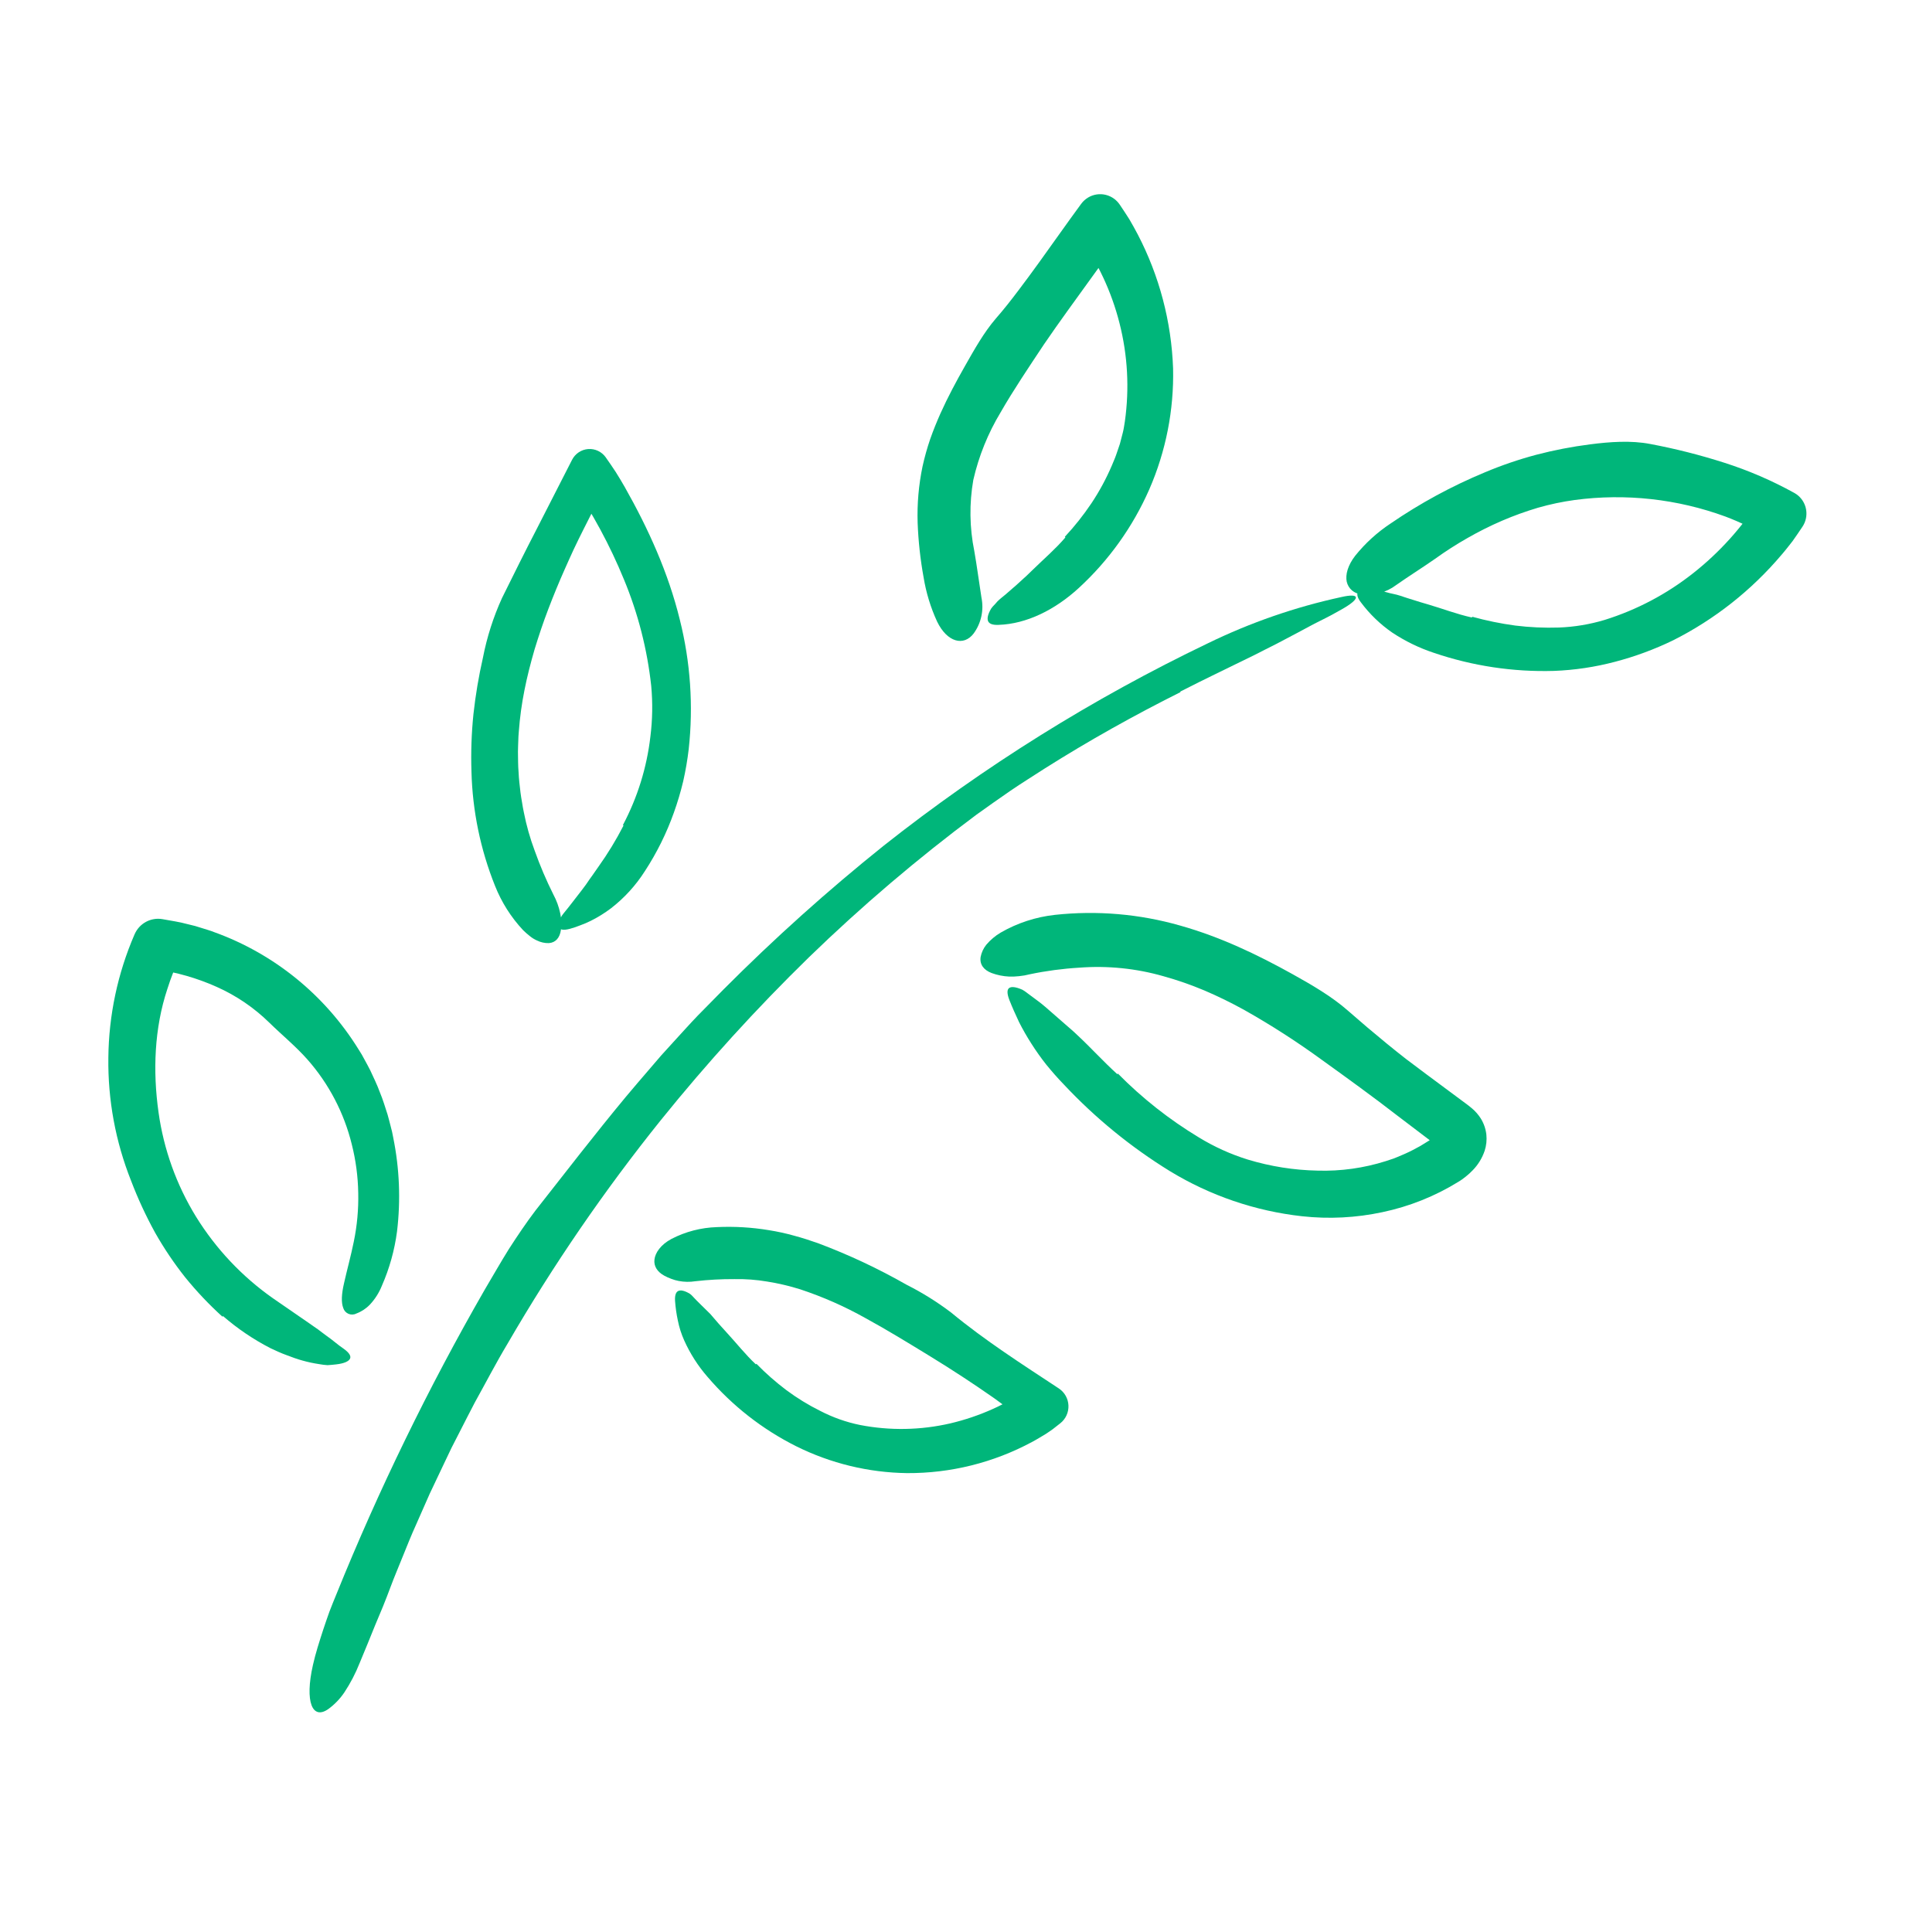
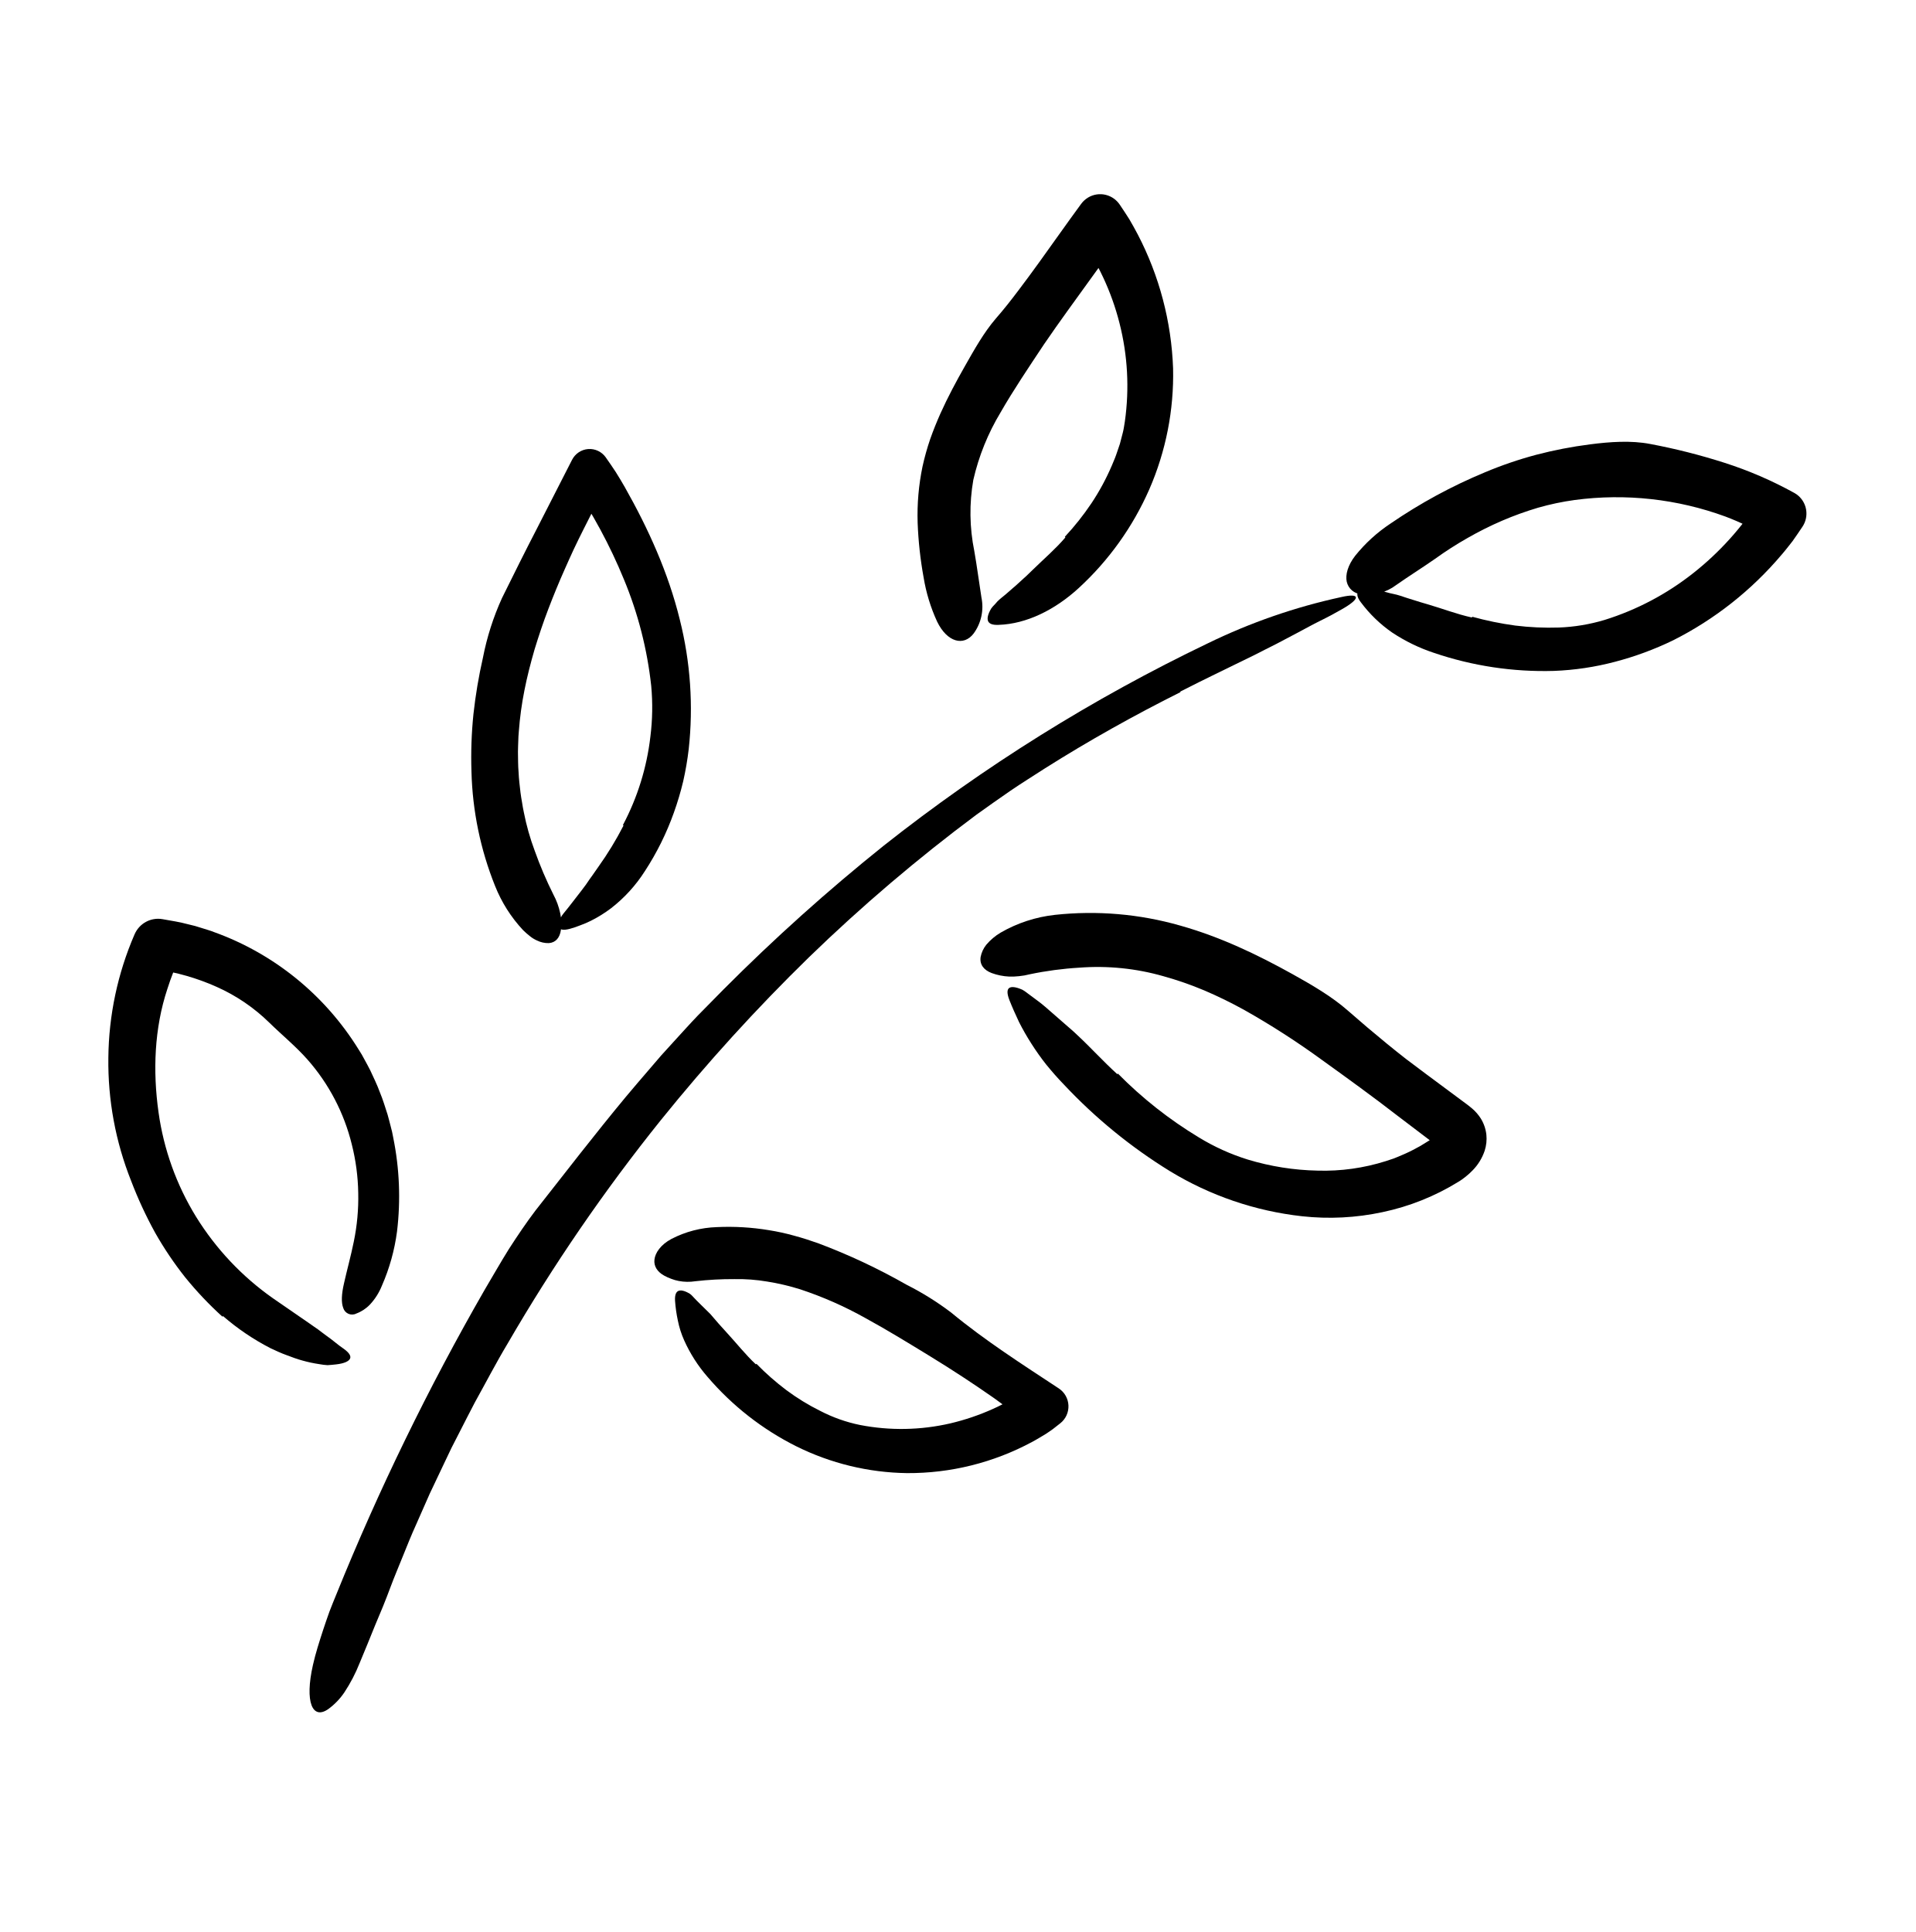
<svg xmlns="http://www.w3.org/2000/svg" width="228" height="230" viewBox="0 0 228 230" fill="none">
-   <path d="M140.51 82.399C135.004 85.155 129.616 88.166 124.392 91.465C123.019 92.357 121.62 93.219 120.264 94.146C118.913 95.08 117.567 96.022 116.239 96.979C109.229 102.201 102.563 107.877 96.283 113.97C90.031 120.071 84.146 126.544 78.659 133.352C71.925 141.737 65.832 150.624 60.43 159.939C59.047 162.244 57.813 164.635 56.507 166.984C55.88 168.172 55.279 169.375 54.663 170.57L53.744 172.364L52.877 174.184L51.149 177.827L49.523 181.517C48.966 182.74 48.469 183.989 47.965 185.235C47.468 186.484 46.934 187.718 46.468 188.978C45.904 190.499 45.287 192.007 44.644 193.503C44.036 195.011 43.423 196.514 42.802 197.999C42.321 199.211 41.718 200.37 41.002 201.458C40.483 202.233 39.833 202.91 39.081 203.458C37.184 204.792 36.255 202.615 37.25 198.214C37.559 196.823 38.02 195.411 38.481 193.986C38.716 193.276 38.962 192.565 39.214 191.861C39.48 191.163 39.762 190.474 40.041 189.796C42.574 183.535 45.313 177.384 48.258 171.345C51.199 165.302 54.346 159.366 57.697 153.536C58.645 151.942 59.578 150.291 60.574 148.695C61.594 147.114 62.638 145.564 63.728 144.125C67.294 139.591 70.808 135.022 74.492 130.582C75.409 129.47 76.363 128.388 77.296 127.29L78.704 125.649L80.157 124.05C81.132 122.99 82.088 121.912 83.086 120.876L86.112 117.802C92.151 111.738 98.522 106.02 105.194 100.673C117.137 91.233 130.079 83.152 143.783 76.58C148.839 74.116 154.168 72.269 159.658 71.079C161.936 70.556 162.016 71.246 159.665 72.567L158.407 73.263C157.984 73.491 157.552 73.701 157.121 73.92C156.253 74.341 155.404 74.827 154.537 75.281L151.933 76.655C151.052 77.086 150.182 77.548 149.304 77.987C146.409 79.41 143.42 80.834 140.505 82.325L140.51 82.399Z" fill="#00B67A" />
-   <path d="M26.47 156.742C24.879 155.299 23.399 153.736 22.044 152.065C20.714 150.387 19.516 148.606 18.459 146.74C17.366 144.752 16.411 142.69 15.603 140.567C13.751 135.915 12.832 130.939 12.898 125.926C12.946 120.876 14.003 115.887 16.006 111.259L16.027 111.211C16.302 110.585 16.775 110.07 17.372 109.746C17.97 109.422 18.657 109.307 19.326 109.421C20.374 109.601 21.425 109.771 22.451 110.047L23.224 110.237L23.984 110.471C24.487 110.636 25.003 110.768 25.493 110.968C32.626 113.537 38.688 118.464 42.693 124.948L43.067 125.55L43.407 126.173C43.63 126.591 43.866 127.001 44.075 127.426C44.472 128.285 44.89 129.135 45.213 130.023C45.578 130.895 45.845 131.799 46.136 132.694C46.268 133.146 46.377 133.604 46.497 134.058L46.671 134.741L46.808 135.432C47.554 139.105 47.707 142.875 47.26 146.597C46.967 148.83 46.359 151.009 45.455 153.068C45.12 153.902 44.634 154.666 44.021 155.32C43.568 155.789 43.016 156.151 42.405 156.376C42.262 156.45 42.104 156.49 41.943 156.495C41.782 156.5 41.622 156.469 41.475 156.405C41.327 156.341 41.195 156.245 41.087 156.124C40.98 156.003 40.901 155.86 40.855 155.704C40.605 155.051 40.652 154.061 40.944 152.795C41.303 151.189 41.776 149.487 42.11 147.829C42.506 145.919 42.685 143.97 42.642 142.019C42.611 140.068 42.353 138.127 41.875 136.237C40.955 132.485 39.141 129.015 36.593 126.129C35.199 124.551 33.523 123.183 32.081 121.767C30.252 119.97 28.118 118.519 25.782 117.48C23.458 116.44 21.001 115.735 18.482 115.385L21.445 113.746C20.895 115.055 20.349 116.368 19.922 117.731C18.367 122.41 18.179 127.529 18.872 132.429C19.488 136.836 21.008 141.065 23.334 144.846C25.701 148.671 28.812 151.972 32.48 154.549C33.969 155.576 35.415 156.573 36.802 157.529C37.147 157.792 37.508 158.009 37.853 158.262C38.201 158.509 38.532 158.796 38.88 159.033C39.575 159.509 40.226 160.111 40.918 160.571C41.546 161.023 41.807 161.414 41.67 161.735C41.535 162.048 40.992 162.317 40.025 162.426C39.683 162.463 39.334 162.503 38.988 162.519C38.655 162.5 38.323 162.458 37.995 162.396C37.327 162.298 36.667 162.157 36.017 161.974C35.36 161.8 34.727 161.556 34.087 161.315C33.441 161.086 32.824 160.793 32.203 160.503C30.173 159.46 28.275 158.176 26.548 156.678C26.522 156.699 26.498 156.719 26.47 156.742Z" fill="#00B67A" />
-   <path d="M74.147 98.221C75.881 94.949 76.991 91.377 77.418 87.692C77.67 85.69 77.703 83.666 77.517 81.656C77.043 77.299 75.951 73.033 74.273 68.989C72.603 64.912 70.503 61.026 68.011 57.4L72.533 57.129C72.003 58.114 71.449 59.086 70.942 60.079L69.439 63.053C69.048 63.833 68.665 64.609 68.294 65.395C67.938 66.183 67.567 66.967 67.227 67.757C66.523 69.332 65.877 70.919 65.267 72.51C64.657 74.102 64.123 75.708 63.63 77.317C63.163 78.932 62.745 80.552 62.425 82.181C62.102 83.791 61.88 85.42 61.759 87.058C61.718 87.463 61.699 87.87 61.69 88.277C61.679 88.684 61.656 89.091 61.654 89.498C61.672 90.31 61.657 91.123 61.728 91.93C61.761 92.74 61.864 93.54 61.955 94.341C61.995 94.742 62.082 95.134 62.142 95.531C62.211 95.925 62.263 96.324 62.356 96.712C62.661 98.268 63.093 99.795 63.649 101.279C64.283 103.061 65.025 104.801 65.87 106.491C66.246 107.191 66.521 107.941 66.685 108.719C66.829 109.373 66.856 110.047 66.766 110.71C66.636 111.646 66.133 112.222 65.324 112.276C64.833 112.287 64.347 112.178 63.907 111.958C63.617 111.829 63.344 111.663 63.097 111.463C62.803 111.236 62.524 110.991 62.261 110.729C60.829 109.197 59.696 107.407 58.922 105.452C57.188 101.128 56.239 96.523 56.12 91.86C56.044 89.573 56.123 87.284 56.356 85.009C56.604 82.752 56.981 80.512 57.485 78.299C57.96 75.851 58.721 73.469 59.752 71.203C61.142 68.39 62.517 65.618 63.931 62.889L68.095 54.738C68.279 54.377 68.553 54.07 68.888 53.846C69.224 53.622 69.611 53.488 70.012 53.458C70.414 53.428 70.816 53.502 71.181 53.674C71.546 53.845 71.861 54.108 72.097 54.437L72.136 54.495C72.536 55.06 72.925 55.631 73.305 56.21C73.674 56.794 74.027 57.389 74.371 57.988C77.172 62.939 79.556 68.19 80.926 73.794C82.186 78.812 82.544 84.018 81.982 89.165C81.831 90.457 81.611 91.74 81.324 93.008C81.022 94.275 80.65 95.523 80.211 96.748C79.338 99.199 78.18 101.536 76.76 103.71C75.68 105.406 74.317 106.901 72.732 108.128C71.982 108.695 71.182 109.192 70.342 109.613C69.938 109.815 69.523 109.994 69.098 110.147C68.694 110.311 68.282 110.451 67.862 110.567C67.096 110.773 66.662 110.708 66.532 110.391C66.471 110.176 66.481 109.946 66.561 109.737C66.608 109.581 66.668 109.429 66.739 109.283C66.814 109.101 66.918 108.934 67.046 108.785C67.799 107.877 68.498 106.934 69.212 106.023L69.734 105.329L70.226 104.61C70.575 104.154 70.883 103.659 71.222 103.199C72.34 101.635 73.343 99.989 74.221 98.276L74.147 98.221Z" fill="#00B67A" />
-   <path d="M126.752 63.903C127.909 62.661 128.966 61.329 129.914 59.918C130.862 58.494 131.677 56.986 132.351 55.411C132.517 54.989 132.715 54.575 132.861 54.144L133.303 52.849L133.648 51.523C133.766 51.081 133.818 50.624 133.896 50.175C134.449 46.272 134.233 42.297 133.26 38.478C132.304 34.698 130.634 31.14 128.341 27.999L133.56 28.017L129.943 33.029C128.034 35.684 126.099 38.309 124.267 40.997C122.473 43.701 120.63 46.431 119.106 49.09C117.604 51.578 116.508 54.293 115.857 57.131C115.367 59.935 115.406 62.806 115.973 65.595C116.287 67.367 116.526 69.252 116.826 71.143C116.978 71.882 116.973 72.645 116.812 73.382C116.651 74.12 116.338 74.814 115.892 75.421C114.721 76.958 112.75 76.481 111.549 74.001C110.778 72.328 110.237 70.558 109.94 68.738C109.55 66.594 109.312 64.424 109.23 62.245C109.157 59.99 109.353 57.734 109.813 55.525C110.055 54.429 110.358 53.348 110.72 52.286C111.086 51.239 111.5 50.224 111.94 49.232C112.829 47.255 113.835 45.386 114.859 43.581C115.992 41.585 117.119 39.571 118.542 37.916C119.477 36.848 120.349 35.737 121.198 34.61C122.05 33.486 122.887 32.352 123.709 31.208C125.359 28.924 126.971 26.618 128.631 24.357L128.697 24.267C128.917 23.967 129.193 23.714 129.51 23.522C129.827 23.33 130.178 23.203 130.544 23.148C130.909 23.093 131.282 23.111 131.64 23.202C131.999 23.292 132.336 23.453 132.633 23.674C132.891 23.868 133.114 24.104 133.295 24.373C133.678 24.948 134.065 25.52 134.43 26.105C134.769 26.704 135.12 27.297 135.432 27.91C138.001 32.843 139.438 38.295 139.637 43.863C139.747 48.808 138.782 53.717 136.809 58.245C134.85 62.709 131.99 66.712 128.412 69.999C125.589 72.596 122.198 74.278 118.878 74.388C118.123 74.427 117.702 74.252 117.589 73.873C117.564 73.768 117.555 73.66 117.562 73.553C117.575 73.419 117.604 73.287 117.647 73.159C117.7 73.001 117.766 72.847 117.843 72.699C117.925 72.522 118.033 72.359 118.164 72.215C118.361 72.013 118.555 71.809 118.739 71.584C118.935 71.393 119.142 71.213 119.357 71.045C119.785 70.715 120.182 70.331 120.598 69.981C121.019 69.64 121.407 69.249 121.813 68.89C122.225 68.539 122.6 68.141 122.994 67.773C124.262 66.534 125.642 65.352 126.817 63.98L126.752 63.903Z" fill="#00B67A" />
-   <path d="M175.244 73.422C176.926 73.887 178.636 74.237 180.364 74.471C182.089 74.684 183.828 74.763 185.565 74.706C187.408 74.636 189.235 74.332 191.003 73.801C194.825 72.609 198.4 70.721 201.55 68.232C204.673 65.771 207.358 62.792 209.49 59.423L210.589 63.947L209.327 63.264C208.903 63.043 208.468 62.842 208.039 62.628C207.171 62.225 206.294 61.837 205.396 61.499C199.659 59.395 193.504 58.716 187.452 59.522C185.969 59.725 184.502 60.034 183.063 60.447C181.612 60.878 180.188 61.393 178.797 61.99C177.394 62.596 176.025 63.28 174.698 64.041C173.364 64.797 172.071 65.626 170.825 66.525C169.309 67.585 167.713 68.577 166.195 69.645C165.013 70.542 163.53 70.936 162.063 70.742C161.649 70.72 161.253 70.562 160.935 70.293C160.618 70.023 160.397 69.656 160.305 69.247C160.135 68.43 160.424 67.306 161.316 66.159C162.508 64.677 163.919 63.389 165.5 62.34C169.034 59.916 172.807 57.866 176.759 56.226C178.745 55.39 180.786 54.693 182.866 54.14C184.965 53.59 187.097 53.178 189.248 52.903C191.614 52.597 194.14 52.41 196.44 52.857C199.415 53.416 202.353 54.16 205.238 55.083C208.122 56.003 210.91 57.205 213.563 58.671L213.62 58.703C213.937 58.884 214.215 59.126 214.44 59.416C214.664 59.705 214.829 60.036 214.927 60.39C215.024 60.744 215.051 61.114 215.007 61.479C214.963 61.843 214.848 62.196 214.668 62.515C214.631 62.583 214.587 62.652 214.545 62.715C214.159 63.286 213.776 63.861 213.375 64.421C212.946 64.96 212.532 65.509 212.081 66.026C208.491 70.275 204.088 73.749 199.136 76.239C196.925 77.31 194.616 78.162 192.241 78.784C189.861 79.414 187.419 79.778 184.959 79.87C180.117 80.01 175.288 79.284 170.697 77.725C168.935 77.143 167.257 76.328 165.709 75.299C164.286 74.314 163.032 73.102 161.994 71.712C161.063 70.518 161.72 69.789 163.324 70.12C163.604 70.185 163.886 70.246 164.178 70.29C164.464 70.346 164.733 70.429 165.009 70.498C165.547 70.666 166.135 70.736 166.663 70.918C167.188 71.109 167.734 71.258 168.266 71.433C168.795 71.615 169.34 71.758 169.873 71.921C171.634 72.43 173.39 73.113 175.207 73.513L175.244 73.422Z" fill="#00B67A" />
-   <path d="M133.072 127.813C135.957 130.737 139.192 133.287 142.702 135.405C144.528 136.523 146.484 137.409 148.526 138.043C151.226 138.862 154.024 139.305 156.844 139.36C159.59 139.442 162.33 139.06 164.952 138.231L165.909 137.913C166.223 137.798 166.525 137.654 166.834 137.528C167.449 137.275 168.048 136.986 168.629 136.661C168.925 136.514 169.212 136.348 169.488 136.166L170.332 135.647C170.386 135.616 170.439 135.581 170.49 135.543C170.532 135.515 170.569 135.483 170.608 135.453C170.686 135.392 170.757 135.329 170.82 135.27C170.901 135.196 170.974 135.113 171.036 135.021C170.957 135.156 170.918 135.31 170.921 135.467C170.909 135.658 170.932 135.849 170.989 136.032C171.036 136.193 171.111 136.345 171.208 136.481C171.356 136.666 171.3 136.567 171.016 136.364L170.099 135.672L166.426 132.884C163.437 130.566 160.348 128.335 157.331 126.165C154.378 124.012 151.303 122.035 148.123 120.242C146.575 119.384 144.984 118.605 143.357 117.91C141.767 117.241 140.137 116.674 138.476 116.213C135.23 115.285 131.848 114.942 128.484 115.198C126.504 115.314 124.534 115.576 122.591 115.982C122.165 116.094 121.732 116.171 121.294 116.212C120.905 116.255 120.513 116.271 120.122 116.259C119.41 116.226 118.706 116.083 118.036 115.837C117.092 115.477 116.595 114.811 116.727 113.928C116.83 113.395 117.06 112.896 117.399 112.473C117.887 111.895 118.469 111.404 119.119 111.021C121.105 109.878 123.304 109.16 125.577 108.912C130.579 108.37 135.638 108.803 140.479 110.187C145.257 111.532 149.655 113.636 153.845 115.965C156.155 117.25 158.528 118.628 160.431 120.302C161.95 121.637 163.477 122.932 165.012 124.187C165.783 124.814 166.55 125.439 167.334 126.046L169.71 127.832L174.484 131.376C174.669 131.516 174.912 131.689 175.226 131.96C175.628 132.303 175.977 132.704 176.262 133.15C176.624 133.733 176.851 134.39 176.928 135.073C176.994 135.719 176.926 136.371 176.727 136.989C176.43 137.872 175.936 138.675 175.283 139.336C175.027 139.603 174.753 139.852 174.463 140.082C174.325 140.197 174.181 140.298 174.038 140.403C173.901 140.495 173.727 140.62 173.62 140.677C170.825 142.406 167.755 143.634 164.545 144.307C161.405 144.979 158.179 145.142 154.987 144.791C149.413 144.173 144.038 142.337 139.239 139.41C134.603 136.553 130.363 133.087 126.631 129.104C125.881 128.335 125.192 127.535 124.534 126.732C123.902 125.932 123.311 125.099 122.765 124.237C122.233 123.409 121.745 122.554 121.3 121.676C120.886 120.796 120.498 119.931 120.157 119.068C119.847 118.27 119.85 117.777 120.164 117.591C120.256 117.546 120.355 117.519 120.457 117.51C120.594 117.504 120.732 117.516 120.866 117.545C121.044 117.582 121.218 117.633 121.387 117.699C121.6 117.768 121.801 117.87 121.983 118.002C122.523 118.404 123.069 118.81 123.621 119.221C124.174 119.627 124.668 120.085 125.185 120.529C125.695 120.974 126.207 121.421 126.72 121.87C127.227 122.32 127.754 122.749 128.234 123.22C129.852 124.723 131.357 126.395 132.992 127.874C133.018 127.854 133.043 127.835 133.072 127.813Z" fill="#00B67A" />
-   <path d="M90.044 162.359C91.147 163.489 92.334 164.534 93.593 165.484C94.864 166.431 96.216 167.261 97.634 167.964C99.129 168.74 100.724 169.305 102.373 169.641C105.929 170.331 109.59 170.266 113.12 169.45C114.859 169.04 116.555 168.465 118.186 167.731C118.995 167.369 119.783 166.96 120.546 166.508C120.918 166.271 121.304 166.052 121.669 165.804L122.206 165.419C122.404 165.317 122.587 165.193 122.779 165.081L122.835 169.821C122.467 169.526 122.109 169.216 121.733 168.933L120.593 168.097L118.308 166.432C115.834 164.703 113.309 163.05 110.734 161.474C108.161 159.9 105.576 158.31 103.017 156.916C100.541 155.526 97.938 154.378 95.245 153.488C93.962 153.086 92.651 152.778 91.323 152.567C90.031 152.348 88.72 152.25 87.41 152.275C85.86 152.267 84.312 152.352 82.772 152.528C82.115 152.632 81.444 152.621 80.79 152.497C80.485 152.438 80.186 152.352 79.896 152.239C79.606 152.135 79.325 152.007 79.056 151.858C78.256 151.418 77.807 150.753 77.902 149.948C77.99 149.151 78.638 148.181 79.919 147.494C81.597 146.624 83.445 146.143 85.331 146.085C87.404 145.987 89.482 146.11 91.53 146.45C92.536 146.61 93.531 146.827 94.512 147.101C95.494 147.362 96.439 147.673 97.379 148.002C101.016 149.367 104.54 151.021 107.917 152.948C109.778 153.885 111.55 154.991 113.212 156.251C117.263 159.599 121.669 162.41 126.041 165.294C126.376 165.516 126.655 165.815 126.853 166.167C127.051 166.518 127.163 166.912 127.181 167.317C127.198 167.721 127.12 168.123 126.952 168.491C126.785 168.859 126.533 169.181 126.218 169.431L126.091 169.53L125.319 170.136C125.05 170.321 124.787 170.518 124.511 170.691C123.95 171.024 123.399 171.374 122.823 171.675C118.25 174.131 113.144 175.401 107.963 175.371C103.388 175.309 98.884 174.217 94.779 172.176C90.748 170.159 87.156 167.348 84.217 163.91C83.08 162.605 82.142 161.137 81.434 159.554C81.098 158.802 80.847 158.015 80.687 157.207C80.522 156.436 80.41 155.655 80.354 154.868C80.312 154.16 80.468 153.763 80.814 153.656C80.91 153.632 81.009 153.624 81.107 153.63C81.23 153.642 81.352 153.669 81.469 153.709C81.615 153.759 81.756 153.821 81.892 153.894C82.057 153.968 82.206 154.073 82.332 154.202C83.035 154.974 83.824 155.691 84.549 156.427C85.209 157.206 85.882 157.973 86.569 158.715C87.693 159.933 88.742 161.27 89.969 162.421L90.044 162.359Z" fill="#00B67A" />
+   <path d="M140.51 82.399C135.004 85.155 129.616 88.166 124.392 91.465C123.019 92.357 121.62 93.219 120.264 94.146C118.913 95.08 117.567 96.022 116.239 96.979C109.229 102.201 102.563 107.877 96.283 113.97C90.031 120.071 84.146 126.544 78.659 133.352C71.925 141.737 65.832 150.624 60.43 159.939C59.047 162.244 57.813 164.635 56.507 166.984C55.88 168.172 55.279 169.375 54.663 170.57L53.744 172.364L52.877 174.184L51.149 177.827L49.523 181.517C48.966 182.74 48.469 183.989 47.965 185.235C47.468 186.484 46.934 187.718 46.468 188.978C45.904 190.499 45.287 192.007 44.644 193.503C44.036 195.011 43.423 196.514 42.802 197.999C42.321 199.211 41.718 200.37 41.002 201.458C40.483 202.233 39.833 202.91 39.081 203.458C37.184 204.792 36.255 202.615 37.25 198.214C37.559 196.823 38.02 195.411 38.481 193.986C38.716 193.276 38.962 192.565 39.214 191.861C39.48 191.163 39.762 190.474 40.041 189.796C42.574 183.535 45.313 177.384 48.258 171.345C51.199 165.302 54.346 159.366 57.697 153.536C58.645 151.942 59.578 150.291 60.574 148.695C61.594 147.114 62.638 145.564 63.728 144.125C67.294 139.591 70.808 135.022 74.492 130.582C75.409 129.47 76.363 128.388 77.296 127.29L78.704 125.649L80.157 124.05C81.132 122.99 82.088 121.912 83.086 120.876L86.112 117.802C92.151 111.738 98.522 106.02 105.194 100.673C117.137 91.233 130.079 83.152 143.783 76.58C148.839 74.116 154.168 72.269 159.658 71.079C161.936 70.556 162.016 71.246 159.665 72.567L158.407 73.263C157.984 73.491 157.552 73.701 157.121 73.92C156.253 74.341 155.404 74.827 154.537 75.281L151.933 76.655C151.052 77.086 150.182 77.548 149.304 77.987C146.409 79.41 143.42 80.834 140.505 82.325L140.51 82.399Z" fill="black" />
+   <path d="M26.47 156.742C24.879 155.299 23.399 153.736 22.044 152.065C20.714 150.387 19.516 148.606 18.459 146.74C17.366 144.752 16.411 142.69 15.603 140.567C13.751 135.915 12.832 130.939 12.898 125.926C12.946 120.876 14.003 115.887 16.006 111.259L16.027 111.211C16.302 110.585 16.775 110.07 17.372 109.746C17.97 109.422 18.657 109.307 19.326 109.421C20.374 109.601 21.425 109.771 22.451 110.047L23.224 110.237L23.984 110.471C24.487 110.636 25.003 110.768 25.493 110.968C32.626 113.537 38.688 118.464 42.693 124.948L43.067 125.55L43.407 126.173C43.63 126.591 43.866 127.001 44.075 127.426C44.472 128.285 44.89 129.135 45.213 130.023C45.578 130.895 45.845 131.799 46.136 132.694C46.268 133.146 46.377 133.604 46.497 134.058L46.671 134.741L46.808 135.432C47.554 139.105 47.707 142.875 47.26 146.597C46.967 148.83 46.359 151.009 45.455 153.068C45.12 153.902 44.634 154.666 44.021 155.32C43.568 155.789 43.016 156.151 42.405 156.376C42.262 156.45 42.104 156.49 41.943 156.495C41.782 156.5 41.622 156.469 41.475 156.405C41.327 156.341 41.195 156.245 41.087 156.124C40.98 156.003 40.901 155.86 40.855 155.704C40.605 155.051 40.652 154.061 40.944 152.795C41.303 151.189 41.776 149.487 42.11 147.829C42.506 145.919 42.685 143.97 42.642 142.019C42.611 140.068 42.353 138.127 41.875 136.237C40.955 132.485 39.141 129.015 36.593 126.129C35.199 124.551 33.523 123.183 32.081 121.767C30.252 119.97 28.118 118.519 25.782 117.48C23.458 116.44 21.001 115.735 18.482 115.385L21.445 113.746C20.895 115.055 20.349 116.368 19.922 117.731C18.367 122.41 18.179 127.529 18.872 132.429C19.488 136.836 21.008 141.065 23.334 144.846C25.701 148.671 28.812 151.972 32.48 154.549C33.969 155.576 35.415 156.573 36.802 157.529C37.147 157.792 37.508 158.009 37.853 158.262C38.201 158.509 38.532 158.796 38.88 159.033C39.575 159.509 40.226 160.111 40.918 160.571C41.546 161.023 41.807 161.414 41.67 161.735C41.535 162.048 40.992 162.317 40.025 162.426C39.683 162.463 39.334 162.503 38.988 162.519C38.655 162.5 38.323 162.458 37.995 162.396C37.327 162.298 36.667 162.157 36.017 161.974C35.36 161.8 34.727 161.556 34.087 161.315C33.441 161.086 32.824 160.793 32.203 160.503C30.173 159.46 28.275 158.176 26.548 156.678C26.522 156.699 26.498 156.719 26.47 156.742Z" fill="black" />
+   <path d="M74.147 98.221C75.881 94.949 76.991 91.377 77.418 87.692C77.67 85.69 77.703 83.666 77.517 81.656C77.043 77.299 75.951 73.033 74.273 68.989C72.603 64.912 70.503 61.026 68.011 57.4L72.533 57.129C72.003 58.114 71.449 59.086 70.942 60.079L69.439 63.053C69.048 63.833 68.665 64.609 68.294 65.395C67.938 66.183 67.567 66.967 67.227 67.757C66.523 69.332 65.877 70.919 65.267 72.51C64.657 74.102 64.123 75.708 63.63 77.317C63.163 78.932 62.745 80.552 62.425 82.181C62.102 83.791 61.88 85.42 61.759 87.058C61.718 87.463 61.699 87.87 61.69 88.277C61.679 88.684 61.656 89.091 61.654 89.498C61.672 90.31 61.657 91.123 61.728 91.93C61.761 92.74 61.864 93.54 61.955 94.341C61.995 94.742 62.082 95.134 62.142 95.531C62.211 95.925 62.263 96.324 62.356 96.712C62.661 98.268 63.093 99.795 63.649 101.279C64.283 103.061 65.025 104.801 65.87 106.491C66.246 107.191 66.521 107.941 66.685 108.719C66.829 109.373 66.856 110.047 66.766 110.71C66.636 111.646 66.133 112.222 65.324 112.276C64.833 112.287 64.347 112.178 63.907 111.958C63.617 111.829 63.344 111.663 63.097 111.463C62.803 111.236 62.524 110.991 62.261 110.729C60.829 109.197 59.696 107.407 58.922 105.452C57.188 101.128 56.239 96.523 56.12 91.86C56.044 89.573 56.123 87.284 56.356 85.009C56.604 82.752 56.981 80.512 57.485 78.299C57.96 75.851 58.721 73.469 59.752 71.203C61.142 68.39 62.517 65.618 63.931 62.889L68.095 54.738C68.279 54.377 68.553 54.07 68.888 53.846C69.224 53.622 69.611 53.488 70.012 53.458C70.414 53.428 70.816 53.502 71.181 53.674C71.546 53.845 71.861 54.108 72.097 54.437L72.136 54.495C72.536 55.06 72.925 55.631 73.305 56.21C73.674 56.794 74.027 57.389 74.371 57.988C77.172 62.939 79.556 68.19 80.926 73.794C82.186 78.812 82.544 84.018 81.982 89.165C81.831 90.457 81.611 91.74 81.324 93.008C81.022 94.275 80.65 95.523 80.211 96.748C79.338 99.199 78.18 101.536 76.76 103.71C75.68 105.406 74.317 106.901 72.732 108.128C71.982 108.695 71.182 109.192 70.342 109.613C69.938 109.815 69.523 109.994 69.098 110.147C68.694 110.311 68.282 110.451 67.862 110.567C67.096 110.773 66.662 110.708 66.532 110.391C66.471 110.176 66.481 109.946 66.561 109.737C66.608 109.581 66.668 109.429 66.739 109.283C66.814 109.101 66.918 108.934 67.046 108.785C67.799 107.877 68.498 106.934 69.212 106.023L69.734 105.329L70.226 104.61C70.575 104.154 70.883 103.659 71.222 103.199C72.34 101.635 73.343 99.989 74.221 98.276L74.147 98.221Z" fill="black" />
+   <path d="M126.752 63.903C127.909 62.661 128.966 61.329 129.914 59.918C130.862 58.494 131.677 56.986 132.351 55.411C132.517 54.989 132.715 54.575 132.861 54.144L133.303 52.849L133.648 51.523C133.766 51.081 133.818 50.624 133.896 50.175C134.449 46.272 134.233 42.297 133.26 38.478C132.304 34.698 130.634 31.14 128.341 27.999L133.56 28.017L129.943 33.029C128.034 35.684 126.099 38.309 124.267 40.997C122.473 43.701 120.63 46.431 119.106 49.09C117.604 51.578 116.508 54.293 115.857 57.131C115.367 59.935 115.406 62.806 115.973 65.595C116.287 67.367 116.526 69.252 116.826 71.143C116.978 71.882 116.973 72.645 116.812 73.382C116.651 74.12 116.338 74.814 115.892 75.421C114.721 76.958 112.75 76.481 111.549 74.001C110.778 72.328 110.237 70.558 109.94 68.738C109.55 66.594 109.312 64.424 109.23 62.245C109.157 59.99 109.353 57.734 109.813 55.525C110.055 54.429 110.358 53.348 110.72 52.286C111.086 51.239 111.5 50.224 111.94 49.232C112.829 47.255 113.835 45.386 114.859 43.581C115.992 41.585 117.119 39.571 118.542 37.916C119.477 36.848 120.349 35.737 121.198 34.61C122.05 33.486 122.887 32.352 123.709 31.208C125.359 28.924 126.971 26.618 128.631 24.357L128.697 24.267C128.917 23.967 129.193 23.714 129.51 23.522C129.827 23.33 130.178 23.203 130.544 23.148C130.909 23.093 131.282 23.111 131.64 23.202C131.999 23.292 132.336 23.453 132.633 23.674C132.891 23.868 133.114 24.104 133.295 24.373C133.678 24.948 134.065 25.52 134.43 26.105C134.769 26.704 135.12 27.297 135.432 27.91C138.001 32.843 139.438 38.295 139.637 43.863C139.747 48.808 138.782 53.717 136.809 58.245C134.85 62.709 131.99 66.712 128.412 69.999C125.589 72.596 122.198 74.278 118.878 74.388C118.123 74.427 117.702 74.252 117.589 73.873C117.564 73.768 117.555 73.66 117.562 73.553C117.575 73.419 117.604 73.287 117.647 73.159C117.7 73.001 117.766 72.847 117.843 72.699C117.925 72.522 118.033 72.359 118.164 72.215C118.361 72.013 118.555 71.809 118.739 71.584C118.935 71.393 119.142 71.213 119.357 71.045C119.785 70.715 120.182 70.331 120.598 69.981C121.019 69.64 121.407 69.249 121.813 68.89C122.225 68.539 122.6 68.141 122.994 67.773C124.262 66.534 125.642 65.352 126.817 63.98L126.752 63.903Z" fill="black" />
+   <path d="M175.244 73.422C176.926 73.887 178.636 74.237 180.364 74.471C182.089 74.684 183.828 74.763 185.565 74.706C187.408 74.636 189.235 74.332 191.003 73.801C194.825 72.609 198.4 70.721 201.55 68.232C204.673 65.771 207.358 62.792 209.49 59.423L210.589 63.947L209.327 63.264C208.903 63.043 208.468 62.842 208.039 62.628C207.171 62.225 206.294 61.837 205.396 61.499C199.659 59.395 193.504 58.716 187.452 59.522C185.969 59.725 184.502 60.034 183.063 60.447C181.612 60.878 180.188 61.393 178.797 61.99C177.394 62.596 176.025 63.28 174.698 64.041C173.364 64.797 172.071 65.626 170.825 66.525C169.309 67.585 167.713 68.577 166.195 69.645C165.013 70.542 163.53 70.936 162.063 70.742C161.649 70.72 161.253 70.562 160.935 70.293C160.618 70.023 160.397 69.656 160.305 69.247C160.135 68.43 160.424 67.306 161.316 66.159C162.508 64.677 163.919 63.389 165.5 62.34C169.034 59.916 172.807 57.866 176.759 56.226C178.745 55.39 180.786 54.693 182.866 54.14C184.965 53.59 187.097 53.178 189.248 52.903C191.614 52.597 194.14 52.41 196.44 52.857C199.415 53.416 202.353 54.16 205.238 55.083C208.122 56.003 210.91 57.205 213.563 58.671L213.62 58.703C213.937 58.884 214.215 59.126 214.44 59.416C214.664 59.705 214.829 60.036 214.927 60.39C215.024 60.744 215.051 61.114 215.007 61.479C214.963 61.843 214.848 62.196 214.668 62.515C214.631 62.583 214.587 62.652 214.545 62.715C214.159 63.286 213.776 63.861 213.375 64.421C212.946 64.96 212.532 65.509 212.081 66.026C208.491 70.275 204.088 73.749 199.136 76.239C196.925 77.31 194.616 78.162 192.241 78.784C189.861 79.414 187.419 79.778 184.959 79.87C180.117 80.01 175.288 79.284 170.697 77.725C168.935 77.143 167.257 76.328 165.709 75.299C164.286 74.314 163.032 73.102 161.994 71.712C161.063 70.518 161.72 69.789 163.324 70.12C163.604 70.185 163.886 70.246 164.178 70.29C164.464 70.346 164.733 70.429 165.009 70.498C165.547 70.666 166.135 70.736 166.663 70.918C167.188 71.109 167.734 71.258 168.266 71.433C168.795 71.615 169.34 71.758 169.873 71.921C171.634 72.43 173.39 73.113 175.207 73.513L175.244 73.422Z" fill="black" />
+   <path d="M133.072 127.813C135.957 130.737 139.192 133.287 142.702 135.405C144.528 136.523 146.484 137.409 148.526 138.043C151.226 138.862 154.024 139.305 156.844 139.36C159.59 139.442 162.33 139.06 164.952 138.231L165.909 137.913C166.223 137.798 166.525 137.654 166.834 137.528C167.449 137.275 168.048 136.986 168.629 136.661C168.925 136.514 169.212 136.348 169.488 136.166L170.332 135.647C170.386 135.616 170.439 135.581 170.49 135.543C170.532 135.515 170.569 135.483 170.608 135.453C170.686 135.392 170.757 135.329 170.82 135.27C170.901 135.196 170.974 135.113 171.036 135.021C170.957 135.156 170.918 135.31 170.921 135.467C170.909 135.658 170.932 135.849 170.989 136.032C171.036 136.193 171.111 136.345 171.208 136.481C171.356 136.666 171.3 136.567 171.016 136.364L170.099 135.672L166.426 132.884C163.437 130.566 160.348 128.335 157.331 126.165C154.378 124.012 151.303 122.035 148.123 120.242C146.575 119.384 144.984 118.605 143.357 117.91C141.767 117.241 140.137 116.674 138.476 116.213C135.23 115.285 131.848 114.942 128.484 115.198C126.504 115.314 124.534 115.576 122.591 115.982C122.165 116.094 121.732 116.171 121.294 116.212C120.905 116.255 120.513 116.271 120.122 116.259C119.41 116.226 118.706 116.083 118.036 115.837C117.092 115.477 116.595 114.811 116.727 113.928C116.83 113.395 117.06 112.896 117.399 112.473C117.887 111.895 118.469 111.404 119.119 111.021C121.105 109.878 123.304 109.16 125.577 108.912C130.579 108.37 135.638 108.803 140.479 110.187C145.257 111.532 149.655 113.636 153.845 115.965C156.155 117.25 158.528 118.628 160.431 120.302C161.95 121.637 163.477 122.932 165.012 124.187C165.783 124.814 166.55 125.439 167.334 126.046L169.71 127.832L174.484 131.376C174.669 131.516 174.912 131.689 175.226 131.96C175.628 132.303 175.977 132.704 176.262 133.15C176.624 133.733 176.851 134.39 176.928 135.073C176.994 135.719 176.926 136.371 176.727 136.989C176.43 137.872 175.936 138.675 175.283 139.336C175.027 139.603 174.753 139.852 174.463 140.082C174.325 140.197 174.181 140.298 174.038 140.403C173.901 140.495 173.727 140.62 173.62 140.677C170.825 142.406 167.755 143.634 164.545 144.307C161.405 144.979 158.179 145.142 154.987 144.791C149.413 144.173 144.038 142.337 139.239 139.41C134.603 136.553 130.363 133.087 126.631 129.104C125.881 128.335 125.192 127.535 124.534 126.732C123.902 125.932 123.311 125.099 122.765 124.237C122.233 123.409 121.745 122.554 121.3 121.676C120.886 120.796 120.498 119.931 120.157 119.068C119.847 118.27 119.85 117.777 120.164 117.591C120.256 117.546 120.355 117.519 120.457 117.51C120.594 117.504 120.732 117.516 120.866 117.545C121.044 117.582 121.218 117.633 121.387 117.699C121.6 117.768 121.801 117.87 121.983 118.002C122.523 118.404 123.069 118.81 123.621 119.221C124.174 119.627 124.668 120.085 125.185 120.529C125.695 120.974 126.207 121.421 126.72 121.87C127.227 122.32 127.754 122.749 128.234 123.22C129.852 124.723 131.357 126.395 132.992 127.874C133.018 127.854 133.043 127.835 133.072 127.813Z" fill="black" />
+   <path d="M90.044 162.359C91.147 163.489 92.334 164.534 93.593 165.484C94.864 166.431 96.216 167.261 97.634 167.964C99.129 168.74 100.724 169.305 102.373 169.641C105.929 170.331 109.59 170.266 113.12 169.45C114.859 169.04 116.555 168.465 118.186 167.731C118.995 167.369 119.783 166.96 120.546 166.508C120.918 166.271 121.304 166.052 121.669 165.804L122.206 165.419C122.404 165.317 122.587 165.193 122.779 165.081L122.835 169.821C122.467 169.526 122.109 169.216 121.733 168.933L120.593 168.097L118.308 166.432C115.834 164.703 113.309 163.05 110.734 161.474C108.161 159.9 105.576 158.31 103.017 156.916C100.541 155.526 97.938 154.378 95.245 153.488C93.962 153.086 92.651 152.778 91.323 152.567C90.031 152.348 88.72 152.25 87.41 152.275C85.86 152.267 84.312 152.352 82.772 152.528C82.115 152.632 81.444 152.621 80.79 152.497C80.485 152.438 80.186 152.352 79.896 152.239C79.606 152.135 79.325 152.007 79.056 151.858C78.256 151.418 77.807 150.753 77.902 149.948C77.99 149.151 78.638 148.181 79.919 147.494C81.597 146.624 83.445 146.143 85.331 146.085C87.404 145.987 89.482 146.11 91.53 146.45C92.536 146.61 93.531 146.827 94.512 147.101C95.494 147.362 96.439 147.673 97.379 148.002C101.016 149.367 104.54 151.021 107.917 152.948C109.778 153.885 111.55 154.991 113.212 156.251C117.263 159.599 121.669 162.41 126.041 165.294C126.376 165.516 126.655 165.815 126.853 166.167C127.051 166.518 127.163 166.912 127.181 167.317C127.198 167.721 127.12 168.123 126.952 168.491C126.785 168.859 126.533 169.181 126.218 169.431L126.091 169.53L125.319 170.136C125.05 170.321 124.787 170.518 124.511 170.691C123.95 171.024 123.399 171.374 122.823 171.675C118.25 174.131 113.144 175.401 107.963 175.371C103.388 175.309 98.884 174.217 94.779 172.176C90.748 170.159 87.156 167.348 84.217 163.91C83.08 162.605 82.142 161.137 81.434 159.554C81.098 158.802 80.847 158.015 80.687 157.207C80.522 156.436 80.41 155.655 80.354 154.868C80.312 154.16 80.468 153.763 80.814 153.656C80.91 153.632 81.009 153.624 81.107 153.63C81.23 153.642 81.352 153.669 81.469 153.709C81.615 153.759 81.756 153.821 81.892 153.894C82.057 153.968 82.206 154.073 82.332 154.202C83.035 154.974 83.824 155.691 84.549 156.427C85.209 157.206 85.882 157.973 86.569 158.715C87.693 159.933 88.742 161.27 89.969 162.421L90.044 162.359Z" fill="black" />
</svg>
